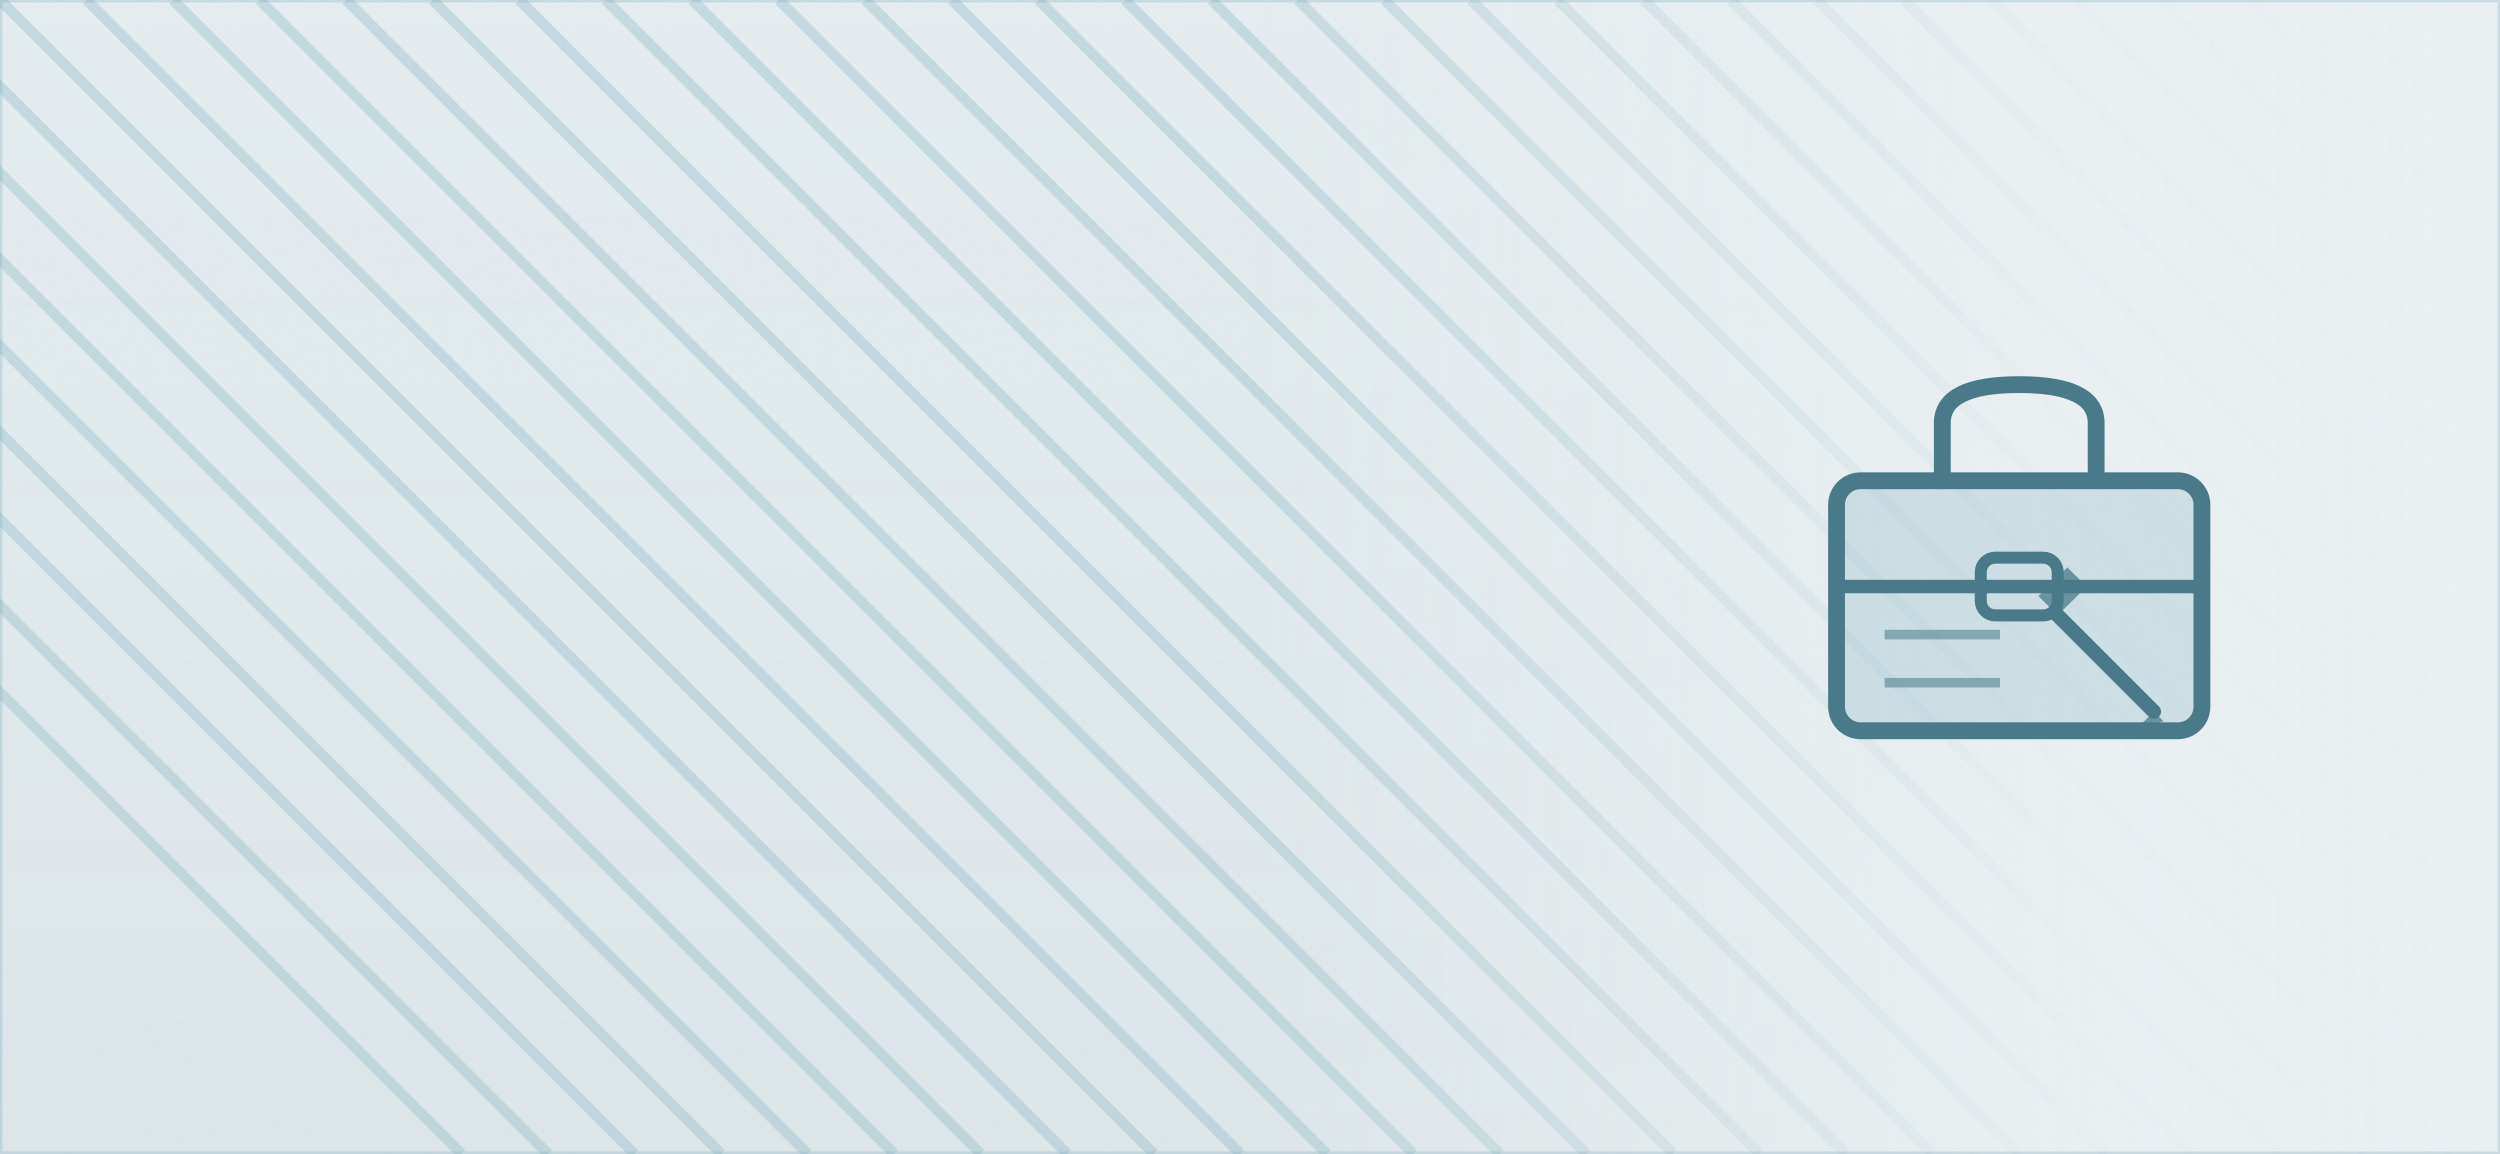
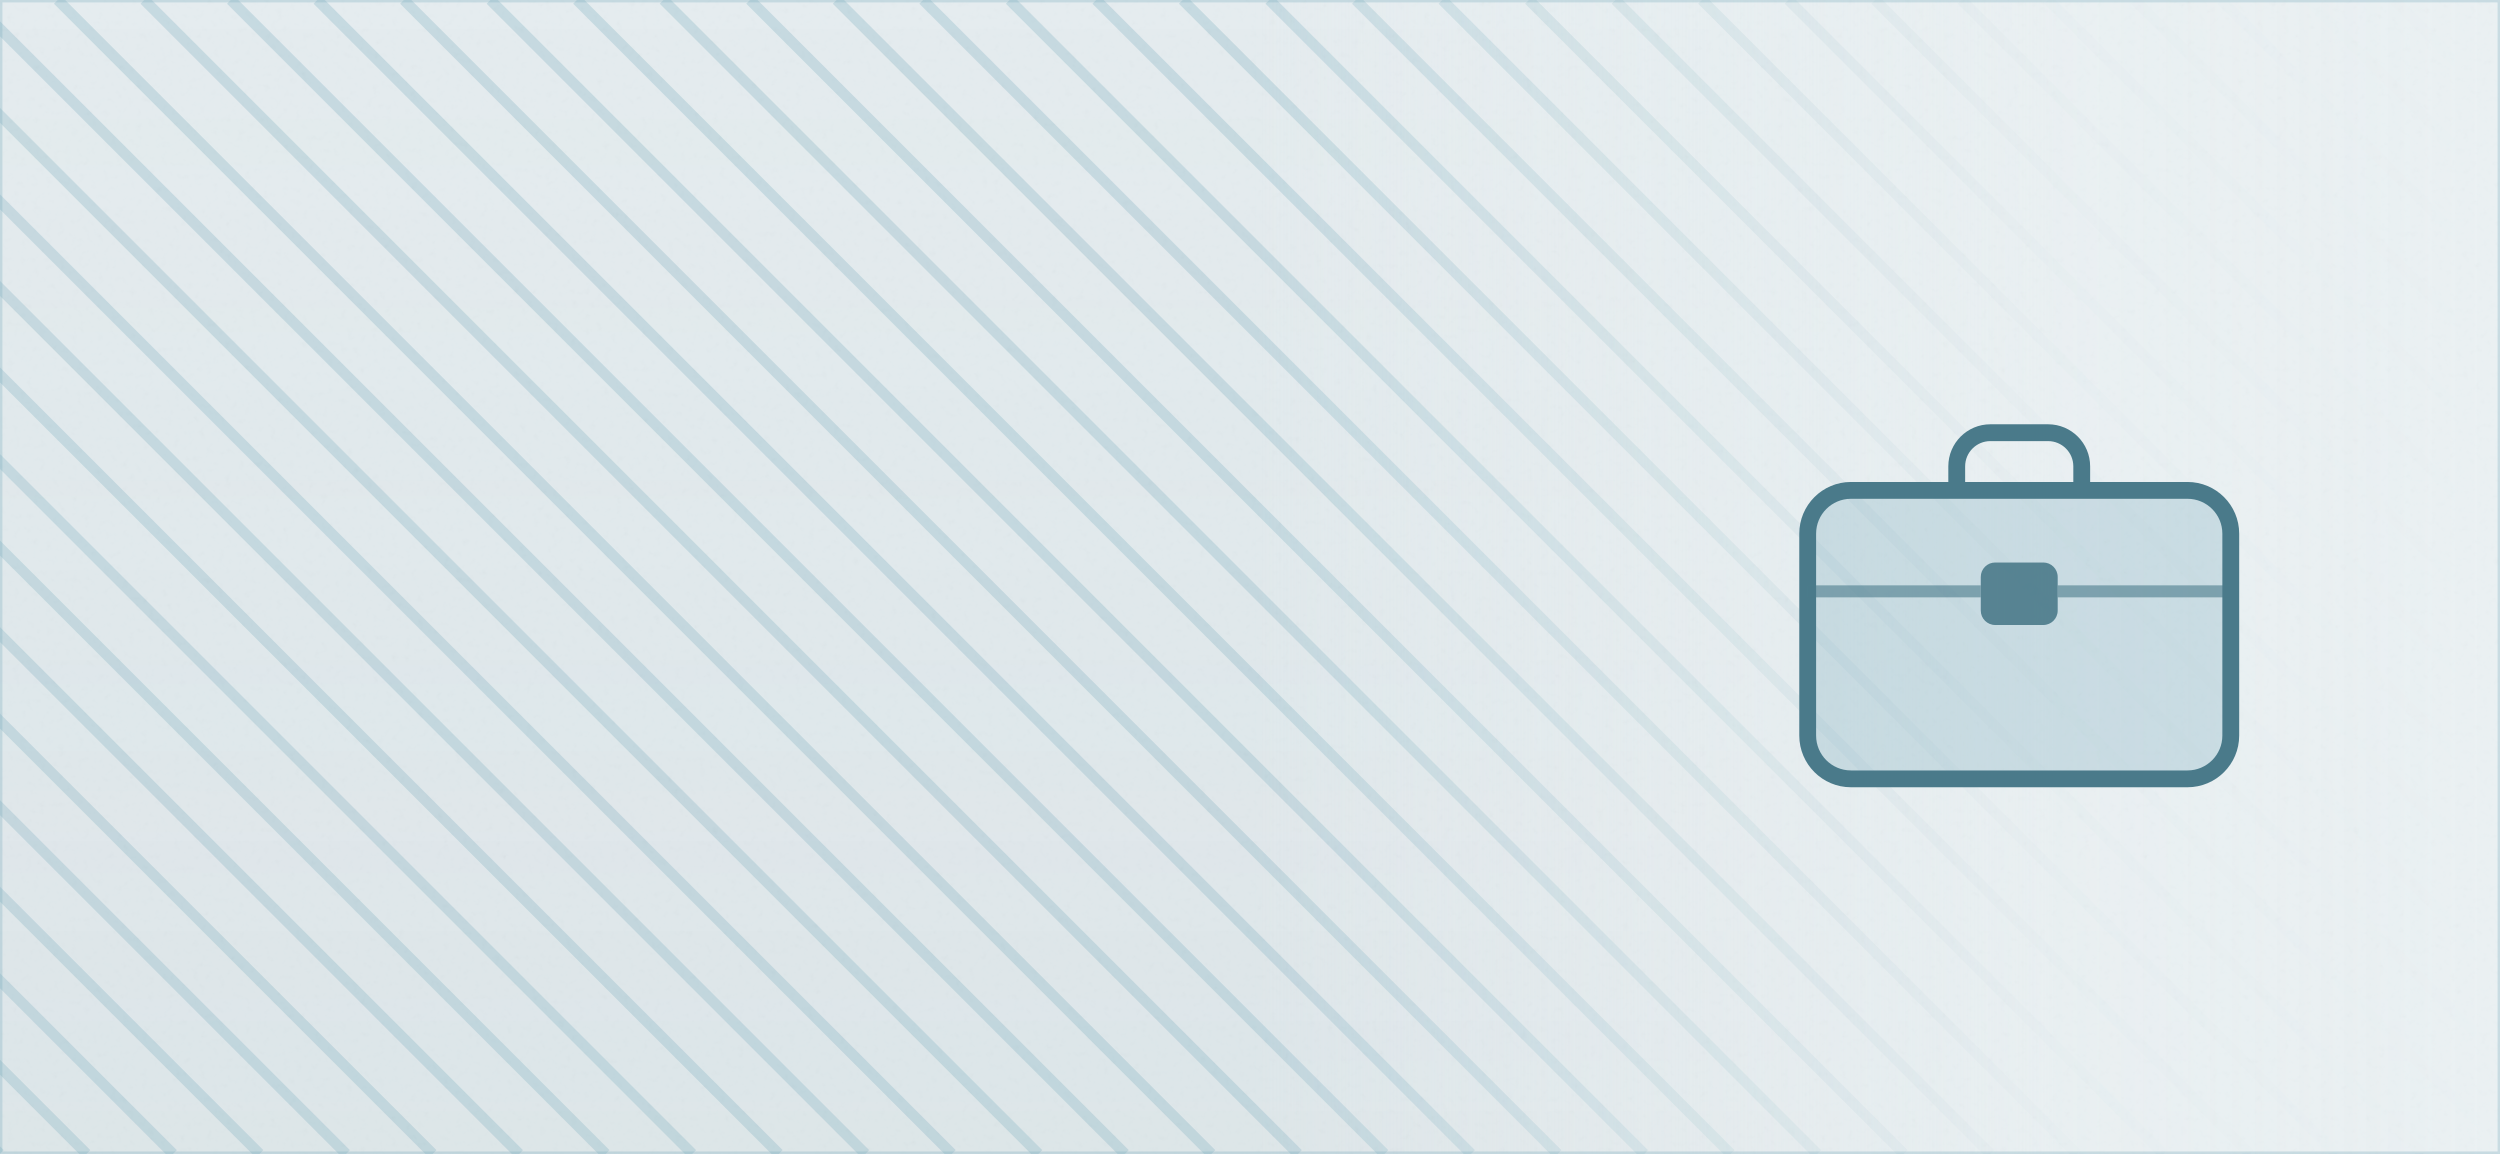
<svg xmlns="http://www.w3.org/2000/svg" width="520" height="240" viewBox="0 0 520 240">
  <defs>
-     <filter id="tex" x="0%" y="0%" width="100%" height="100%" color-interpolation-filters="linearRGB">
+     <filter id="tex_work_light" x="0%" y="0%" width="100%" height="100%" color-interpolation-filters="linearRGB">
      <feTurbulence type="fractalNoise" baseFrequency="0.75" numOctaves="4" seed="12" stitchTiles="stitch" result="n" />
      <feColorMatrix in="n" type="saturate" values="0" result="gn" />
      <feBlend in="SourceGraphic" in2="gn" mode="overlay" />
    </filter>
-     <linearGradient id="hfade_work" x1="0" y1="0" x2="1" y2="0">
+     <linearGradient id="hfade_work_light" x1="0" y1="0" x2="1" y2="0">
      <stop offset="0%" stop-color="#EAF0F2" stop-opacity="0" />
      <stop offset="50%" stop-color="#EAF0F2" stop-opacity="0" />
      <stop offset="82%" stop-color="#EAF0F2" stop-opacity="0.92" />
      <stop offset="100%" stop-color="#EAF0F2" stop-opacity="1" />
    </linearGradient>
-     <linearGradient id="vign_work" x1="0" y1="0" x2="0" y2="1">
+     <linearGradient id="vign_work_light" x1="0" y1="0" x2="0" y2="1">
      <stop offset="0%" stop-color="#4A7A8A" stop-opacity="0.04" />
      <stop offset="100%" stop-color="#4A7A8A" stop-opacity="0.09" />
    </linearGradient>
  </defs>
  <rect width="520" height="240" fill="#EAF0F2" />
-   <rect width="520" height="240" fill="url(#vign_work)" />
+   <rect width="520" height="240" fill="url(#vign_work_light)" />
  <g>
-     <line x1="-144" y1="0" x2="96" y2="240" stroke="#78AABB" stroke-width="2.2" opacity="0.3" />
-     <line x1="-126" y1="0" x2="114" y2="240" stroke="#78AABB" stroke-width="2.2" opacity="0.3" />
-     <line x1="-108" y1="0" x2="132" y2="240" stroke="#78AABB" stroke-width="2.2" opacity="0.3" />
-     <line x1="-90" y1="0" x2="150" y2="240" stroke="#78AABB" stroke-width="2.2" opacity="0.3" />
-     <line x1="-72" y1="0" x2="168" y2="240" stroke="#78AABB" stroke-width="2.2" opacity="0.3" />
-     <line x1="-54" y1="0" x2="186" y2="240" stroke="#78AABB" stroke-width="2.2" opacity="0.3" />
-     <line x1="-36" y1="0" x2="204" y2="240" stroke="#78AABB" stroke-width="2.2" opacity="0.3" />
-     <line x1="-18" y1="0" x2="222" y2="240" stroke="#78AABB" stroke-width="2.2" opacity="0.3" />
-     <line x1="0" y1="0" x2="240" y2="240" stroke="#78AABB" stroke-width="2.2" opacity="0.3" />
-     <line x1="18" y1="0" x2="258" y2="240" stroke="#78AABB" stroke-width="2.2" opacity="0.3" />
-     <line x1="36" y1="0" x2="276" y2="240" stroke="#78AABB" stroke-width="2.2" opacity="0.3" />
-     <line x1="54" y1="0" x2="294" y2="240" stroke="#78AABB" stroke-width="2.2" opacity="0.3" />
-     <line x1="72" y1="0" x2="312" y2="240" stroke="#78AABB" stroke-width="2.2" opacity="0.3" />
-     <line x1="90" y1="0" x2="330" y2="240" stroke="#78AABB" stroke-width="2.2" opacity="0.3" />
-     <line x1="108" y1="0" x2="348" y2="240" stroke="#78AABB" stroke-width="2.2" opacity="0.3" />
-     <line x1="126" y1="0" x2="366" y2="240" stroke="#78AABB" stroke-width="2.2" opacity="0.3" />
-     <line x1="144" y1="0" x2="384" y2="240" stroke="#78AABB" stroke-width="2.2" opacity="0.3" />
-     <line x1="162" y1="0" x2="402" y2="240" stroke="#78AABB" stroke-width="2.2" opacity="0.3" />
-     <line x1="180" y1="0" x2="420" y2="240" stroke="#78AABB" stroke-width="2.2" opacity="0.3" />
-     <line x1="198" y1="0" x2="438" y2="240" stroke="#78AABB" stroke-width="2.2" opacity="0.3" />
-     <line x1="216" y1="0" x2="456" y2="240" stroke="#78AABB" stroke-width="2.2" opacity="0.3" />
-     <line x1="234" y1="0" x2="474" y2="240" stroke="#78AABB" stroke-width="2.2" opacity="0.3" />
-     <line x1="252" y1="0" x2="492" y2="240" stroke="#78AABB" stroke-width="2.2" opacity="0.3" />
-     <line x1="270" y1="0" x2="510" y2="240" stroke="#78AABB" stroke-width="2.2" opacity="0.3" />
-     <line x1="288" y1="0" x2="528" y2="240" stroke="#78AABB" stroke-width="2.2" opacity="0.3" />
-     <line x1="306" y1="0" x2="546" y2="240" stroke="#78AABB" stroke-width="2.2" opacity="0.3" />
-     <line x1="324" y1="0" x2="564" y2="240" stroke="#78AABB" stroke-width="2.2" opacity="0.3" />
-     <line x1="342" y1="0" x2="582" y2="240" stroke="#78AABB" stroke-width="2.2" opacity="0.3" />
-     <line x1="360" y1="0" x2="600" y2="240" stroke="#78AABB" stroke-width="2.2" opacity="0.3" />
-     <line x1="378" y1="0" x2="618" y2="240" stroke="#78AABB" stroke-width="2.2" opacity="0.3" />
-     <line x1="396" y1="0" x2="636" y2="240" stroke="#78AABB" stroke-width="2.2" opacity="0.3" />
-     <line x1="414" y1="0" x2="654" y2="240" stroke="#78AABB" stroke-width="2.2" opacity="0.3" />
-     <line x1="432" y1="0" x2="672" y2="240" stroke="#78AABB" stroke-width="2.2" opacity="0.3" />
-     <line x1="450" y1="0" x2="690" y2="240" stroke="#78AABB" stroke-width="2.2" opacity="0.3" />
-     <line x1="468" y1="0" x2="708" y2="240" stroke="#78AABB" stroke-width="2.2" opacity="0.3" />
-     <line x1="486" y1="0" x2="726" y2="240" stroke="#78AABB" stroke-width="2.2" opacity="0.3" />
-     <line x1="504" y1="0" x2="744" y2="240" stroke="#78AABB" stroke-width="2.2" opacity="0.3" />
-     <line x1="522" y1="0" x2="762" y2="240" stroke="#78AABB" stroke-width="2.2" opacity="0.3" />
-     <line x1="540" y1="0" x2="780" y2="240" stroke="#78AABB" stroke-width="2.2" opacity="0.3" />
-     <rect width="520" height="240" fill="url(#hfade_work)" />
+     <line x1="-240" y1="0" x2="0" y2="240" stroke="#78AABB" stroke-width="2.2" opacity="0.3" />
+     <line x1="-222" y1="0" x2="18" y2="240" stroke="#78AABB" stroke-width="2.2" opacity="0.3" />
+     <line x1="-204" y1="0" x2="36" y2="240" stroke="#78AABB" stroke-width="2.2" opacity="0.3" />
+     <line x1="-186" y1="0" x2="54" y2="240" stroke="#78AABB" stroke-width="2.2" opacity="0.3" />
+     <line x1="-168" y1="0" x2="72" y2="240" stroke="#78AABB" stroke-width="2.2" opacity="0.3" />
+     <line x1="-150" y1="0" x2="90" y2="240" stroke="#78AABB" stroke-width="2.2" opacity="0.3" />
+     <line x1="-132" y1="0" x2="108" y2="240" stroke="#78AABB" stroke-width="2.2" opacity="0.3" />
+     <line x1="-114" y1="0" x2="126" y2="240" stroke="#78AABB" stroke-width="2.2" opacity="0.3" />
+     <line x1="-96" y1="0" x2="144" y2="240" stroke="#78AABB" stroke-width="2.2" opacity="0.3" />
+     <line x1="-78" y1="0" x2="162" y2="240" stroke="#78AABB" stroke-width="2.2" opacity="0.3" />
+     <line x1="-60" y1="0" x2="180" y2="240" stroke="#78AABB" stroke-width="2.2" opacity="0.3" />
+     <line x1="-42" y1="0" x2="198" y2="240" stroke="#78AABB" stroke-width="2.2" opacity="0.3" />
+     <line x1="-24" y1="0" x2="216" y2="240" stroke="#78AABB" stroke-width="2.2" opacity="0.3" />
+     <line x1="-6" y1="0" x2="234" y2="240" stroke="#78AABB" stroke-width="2.2" opacity="0.3" />
+     <line x1="12" y1="0" x2="252" y2="240" stroke="#78AABB" stroke-width="2.2" opacity="0.3" />
+     <line x1="30" y1="0" x2="270" y2="240" stroke="#78AABB" stroke-width="2.2" opacity="0.3" />
+     <line x1="48" y1="0" x2="288" y2="240" stroke="#78AABB" stroke-width="2.2" opacity="0.3" />
+     <line x1="66" y1="0" x2="306" y2="240" stroke="#78AABB" stroke-width="2.2" opacity="0.3" />
+     <line x1="84" y1="0" x2="324" y2="240" stroke="#78AABB" stroke-width="2.2" opacity="0.3" />
+     <line x1="102" y1="0" x2="342" y2="240" stroke="#78AABB" stroke-width="2.2" opacity="0.3" />
+     <line x1="120" y1="0" x2="360" y2="240" stroke="#78AABB" stroke-width="2.2" opacity="0.3" />
+     <line x1="138" y1="0" x2="378" y2="240" stroke="#78AABB" stroke-width="2.2" opacity="0.3" />
+     <line x1="156" y1="0" x2="396" y2="240" stroke="#78AABB" stroke-width="2.2" opacity="0.3" />
+     <line x1="174" y1="0" x2="414" y2="240" stroke="#78AABB" stroke-width="2.2" opacity="0.3" />
+     <line x1="192" y1="0" x2="432" y2="240" stroke="#78AABB" stroke-width="2.2" opacity="0.3" />
+     <line x1="210" y1="0" x2="450" y2="240" stroke="#78AABB" stroke-width="2.2" opacity="0.3" />
+     <line x1="228" y1="0" x2="468" y2="240" stroke="#78AABB" stroke-width="2.2" opacity="0.3" />
+     <line x1="246" y1="0" x2="486" y2="240" stroke="#78AABB" stroke-width="2.2" opacity="0.3" />
+     <line x1="264" y1="0" x2="504" y2="240" stroke="#78AABB" stroke-width="2.2" opacity="0.3" />
+     <line x1="282" y1="0" x2="522" y2="240" stroke="#78AABB" stroke-width="2.2" opacity="0.3" />
+     <line x1="300" y1="0" x2="540" y2="240" stroke="#78AABB" stroke-width="2.2" opacity="0.3" />
+     <line x1="318" y1="0" x2="558" y2="240" stroke="#78AABB" stroke-width="2.2" opacity="0.3" />
+     <line x1="336" y1="0" x2="576" y2="240" stroke="#78AABB" stroke-width="2.2" opacity="0.3" />
+     <line x1="354" y1="0" x2="594" y2="240" stroke="#78AABB" stroke-width="2.2" opacity="0.3" />
+     <line x1="372" y1="0" x2="612" y2="240" stroke="#78AABB" stroke-width="2.2" opacity="0.3" />
+     <line x1="390" y1="0" x2="630" y2="240" stroke="#78AABB" stroke-width="2.2" opacity="0.3" />
+     <line x1="408" y1="0" x2="648" y2="240" stroke="#78AABB" stroke-width="2.2" opacity="0.3" />
+     <line x1="426" y1="0" x2="666" y2="240" stroke="#78AABB" stroke-width="2.2" opacity="0.3" />
+     <line x1="444" y1="0" x2="684" y2="240" stroke="#78AABB" stroke-width="2.2" opacity="0.3" />
+     <line x1="462" y1="0" x2="702" y2="240" stroke="#78AABB" stroke-width="2.2" opacity="0.3" />
+     <line x1="480" y1="0" x2="720" y2="240" stroke="#78AABB" stroke-width="2.2" opacity="0.3" />
+     <line x1="498" y1="0" x2="738" y2="240" stroke="#78AABB" stroke-width="2.2" opacity="0.3" />
+     <line x1="516" y1="0" x2="756" y2="240" stroke="#78AABB" stroke-width="2.2" opacity="0.3" />
+     <rect width="520" height="240" fill="url(#hfade_work_light)" />
  </g>
-   <rect width="520" height="240" fill="#EAF0F2" filter="url(#tex)" opacity="0.04" />
+   <rect width="520" height="240" fill="#EAF0F2" filter="url(#tex_work_light)" opacity="0.06" />
  <g transform="translate(420,120)">
-     <rect x="-38" y="-20" width="76" height="52" rx="5" fill="#78AABB" opacity="0.25" />
-     <rect x="-38" y="-20" width="76" height="52" rx="5" fill="none" stroke="#4A7A8A" stroke-width="3.5" />
-     <path d="M-16,-20 L-16,-32 Q-16,-40 0,-40 Q16,-40 16,-32 L16,-20" fill="none" stroke="#4A7A8A" stroke-width="3.5" stroke-linecap="round" />
-     <line x1="-38" y1="2" x2="38" y2="2" stroke="#4A7A8A" stroke-width="2.8" />
-     <rect x="-8" y="-4" width="16" height="12" rx="3" fill="none" stroke="#4A7A8A" stroke-width="2.5" />
-     <line x1="-28" y1="12" x2="-4" y2="12" stroke="#4A7A8A" stroke-width="2" opacity="0.55" />
-     <line x1="-28" y1="22" x2="-4" y2="22" stroke="#4A7A8A" stroke-width="2" opacity="0.55" />
-     <line x1="8" y1="8" x2="28" y2="28" stroke="#4A7A8A" stroke-width="3" stroke-linecap="round" />
-     <path d="M8,8 L4,4 L10,-2 L14,2 Z" fill="#4A7A8A" opacity="0.75" />
-     <path d="M28,28 L24,32 L30,30 Z" fill="#4A7A8A" opacity="0.75" />
+     <path d="M-13,-18 v-5 a7,7 0 0 1 7,-7 h12 a7,7 0 0 1 7,7 v5" fill="none" stroke="#4A7A8A" stroke-width="3.5" />
+     <rect x="-44" y="-18" width="88" height="60" rx="9" fill="#78AABB" opacity="0.28" />
+     <rect x="-44" y="-18" width="88" height="60" rx="9" fill="none" stroke="#4A7A8A" stroke-width="3.5" />
+     <line x1="-44" y1="3" x2="-8" y2="3" stroke="#4A7A8A" stroke-width="2.5" opacity="0.6" />
+     <line x1="8" y1="3" x2="44" y2="3" stroke="#4A7A8A" stroke-width="2.5" opacity="0.6" />
+     <rect x="-8" y="-3" width="16" height="13" rx="3" fill="#4A7A8A" opacity="0.9" />
  </g>
  <rect width="520" height="240" fill="none" stroke="#78AABB" stroke-width="1" opacity="0.3" />
</svg>
